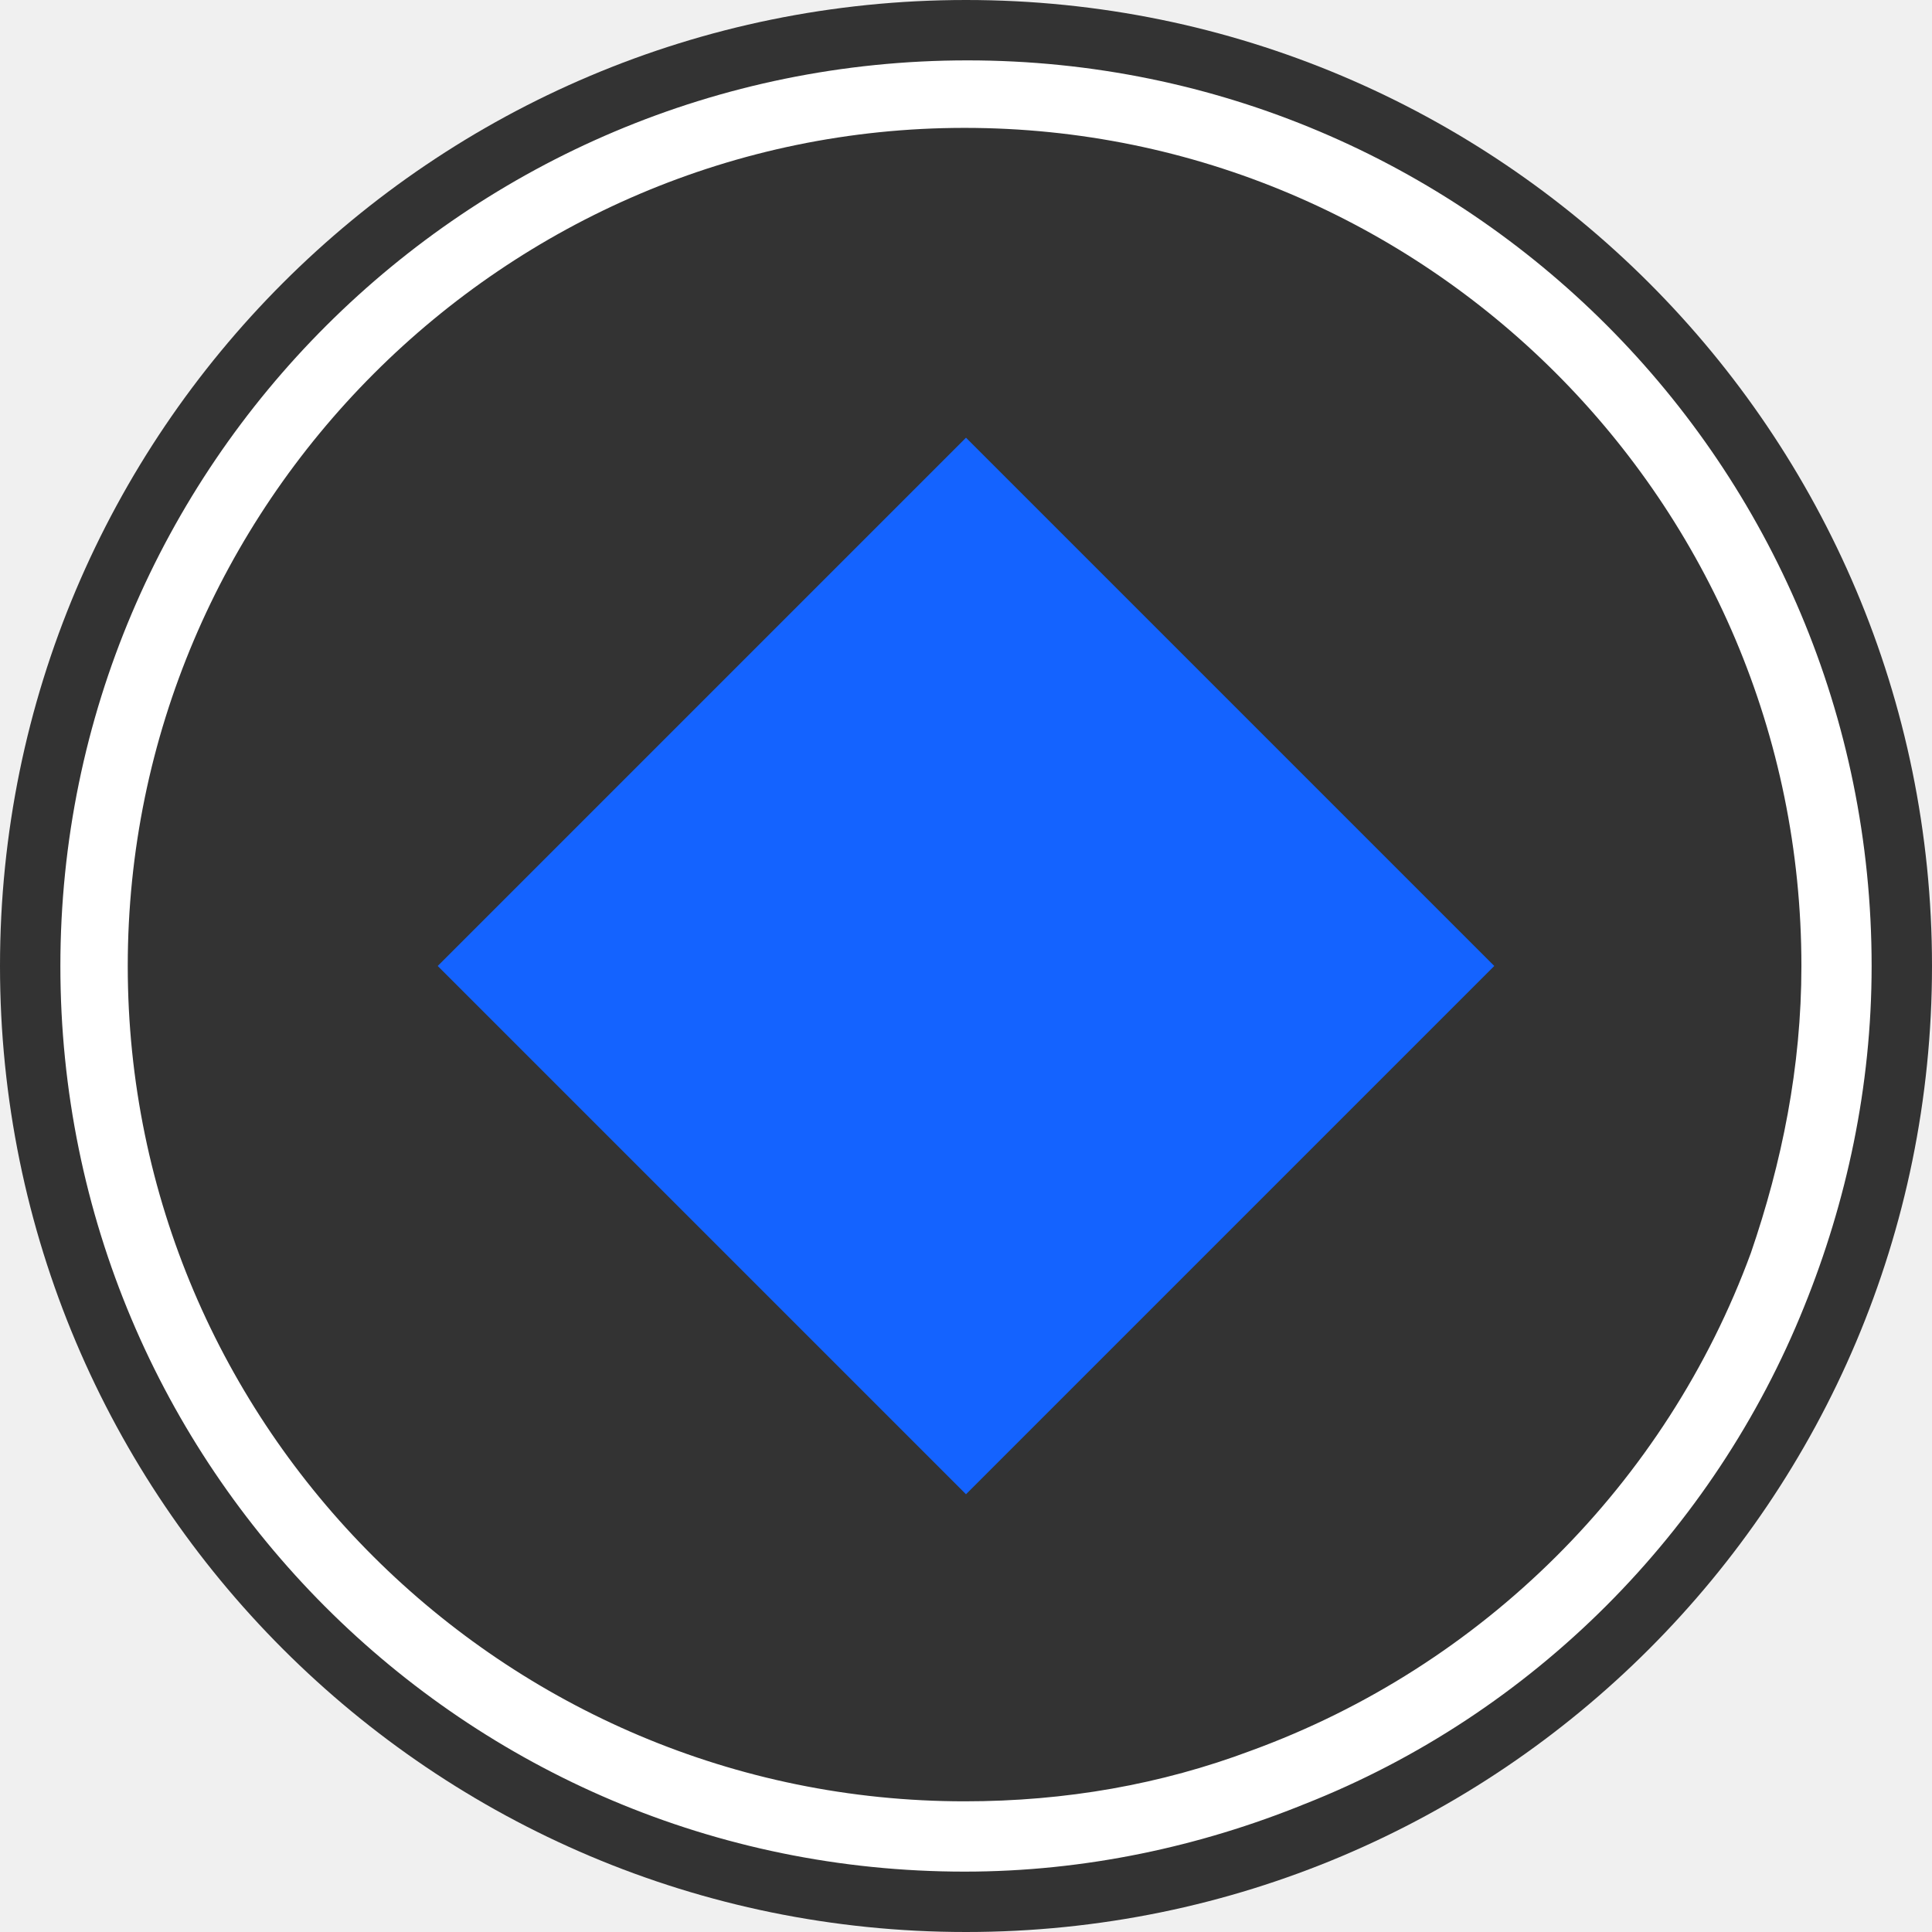
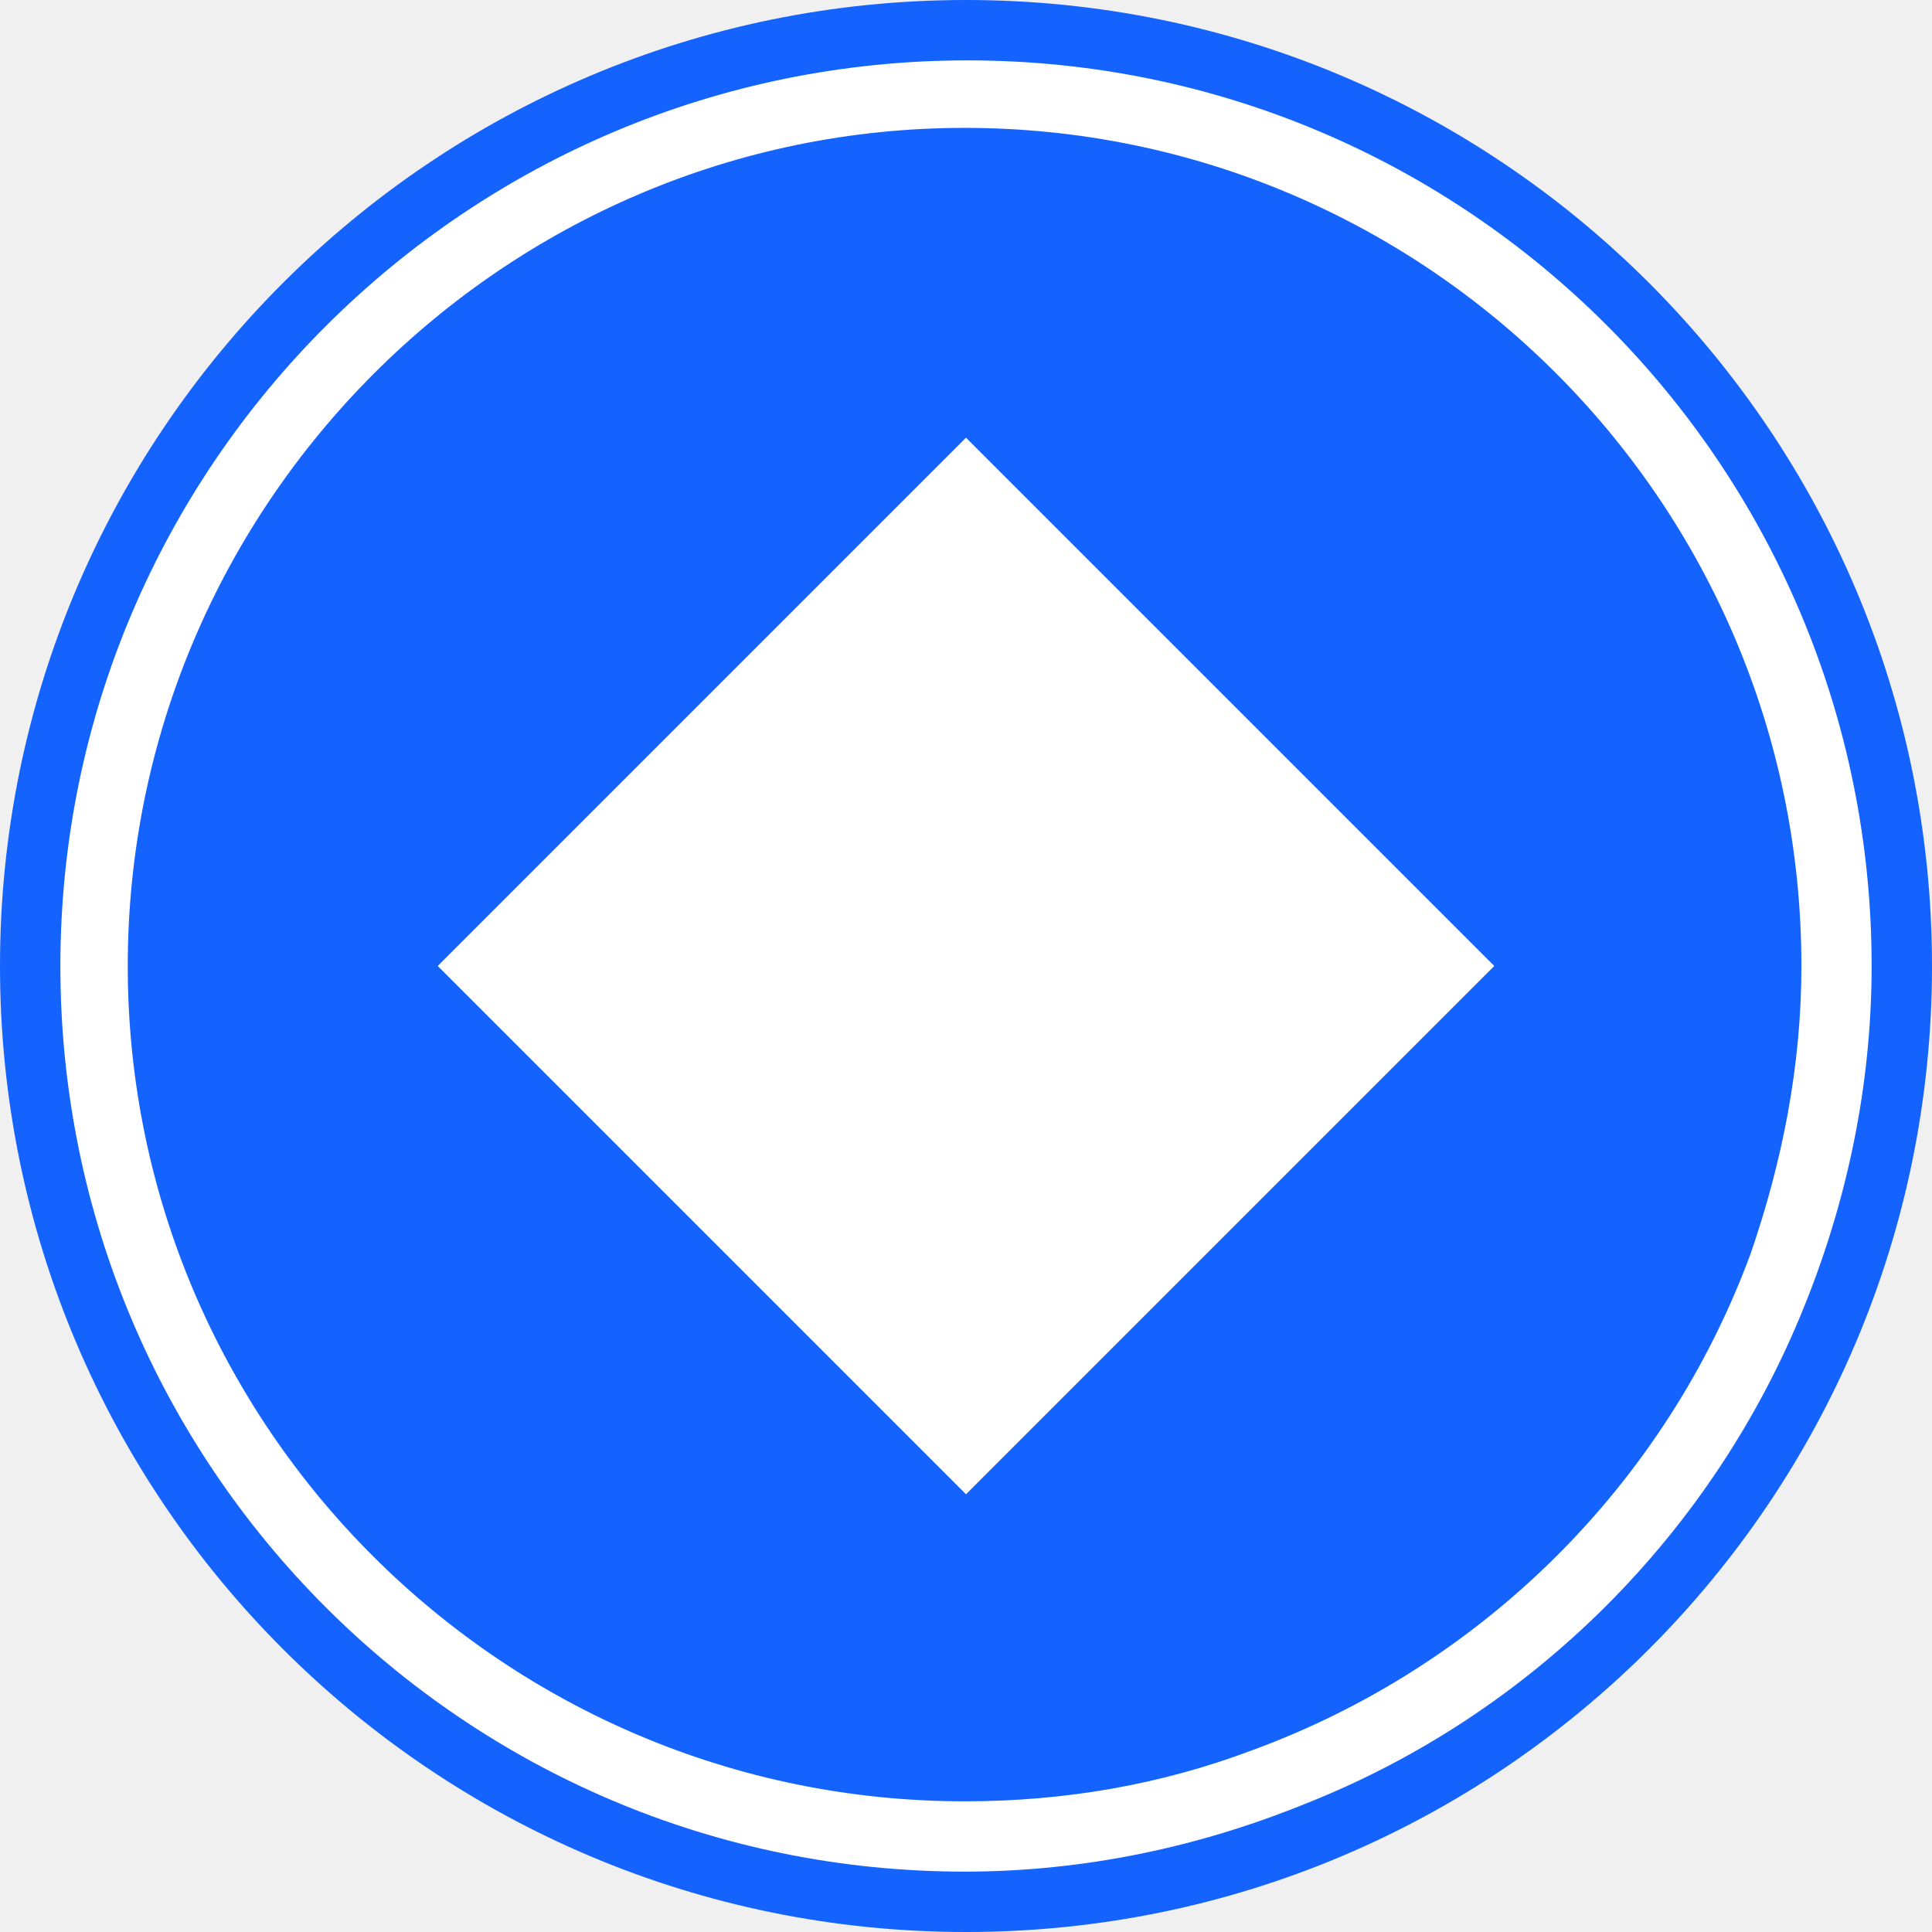
<svg xmlns="http://www.w3.org/2000/svg" version="1.1" id="Слой_1" x="0px" y="0px" viewBox="0 0 64 64" xml:space="preserve" width="64" height="64">
  <defs id="defs25">
	
	
	
	
	
	
	
		
	
		
</defs>
  <style type="text/css" id="style2">
	.st0{fill:#3F61AC;}
	.st1{fill:#FFFFFF;}
	.st2{fill:#2B388F;}
	.st3{fill:#58595B;}
</style>
-   <circle style="opacity:1;fill:#333333;fill-opacity:1;fill-rule:nonzero;stroke:none;stroke-width:3;stroke-linecap:round;stroke-linejoin:bevel;stroke-miterlimit:4;stroke-dasharray:none;stroke-dashoffset:0;stroke-opacity:1;paint-order:stroke markers fill" id="path4778" cx="32" cy="32" r="32" />
+   <circle style="opacity:1;fill:#1463ff;fill-opacity:1;fill-rule:nonzero;stroke:none;stroke-width:3;stroke-linecap:round;stroke-linejoin:bevel;stroke-miterlimit:4;stroke-dasharray:none;stroke-dashoffset:0;stroke-opacity:1;paint-order:stroke markers fill" id="path4778" cx="32" cy="32" r="32" />
  <path style="fill:#ffffff;stroke-width:1" d="M 32.047,2 C 15.489,2 2,15.417 2,32.001 2,48.585 15.396,62 31.955,62 c 4,0 7.814,-0.839 11.255,-2.236 C 50.783,56.782 56.777,50.727 59.769,43.274 61.164,39.827 62,36.007 62,32.001 62,15.417 48.605,2 32.047,2 Z m -0.093,2.236 c 15.256,0 27.72,12.392 27.72,27.765 0,3.354 -0.65,6.521 -1.673,9.502 -2.805,7.64 -8.892,13.695 -16.559,16.49 -2.977,1.118 -6.139,1.678 -9.488,1.678 -15.256,0 -27.722,-12.391 -27.722,-27.67 0,-15.279 12.466,-27.765 27.722,-27.765 z" id="path4" />
-   <rect style="fill:#1463ff;fill-opacity:1;stroke-width:1" id="rect18" height="24.749" width="24.749" class="st1" transform="rotate(-45)" y="32.88" x="-12.374" />
+   <rect style="fill:#ffffff;fill-opacity:1;stroke-width:1" id="rect18" height="24.749" width="24.749" class="st1" transform="rotate(-45)" y="32.88" x="-12.374" />
  <style id="style2-6" type="text/css">
	.st0{fill:#F79420;}
	.st1{fill:#D57E28;}
	.st2{fill:#FFFFFF;}
</style>
</svg>
